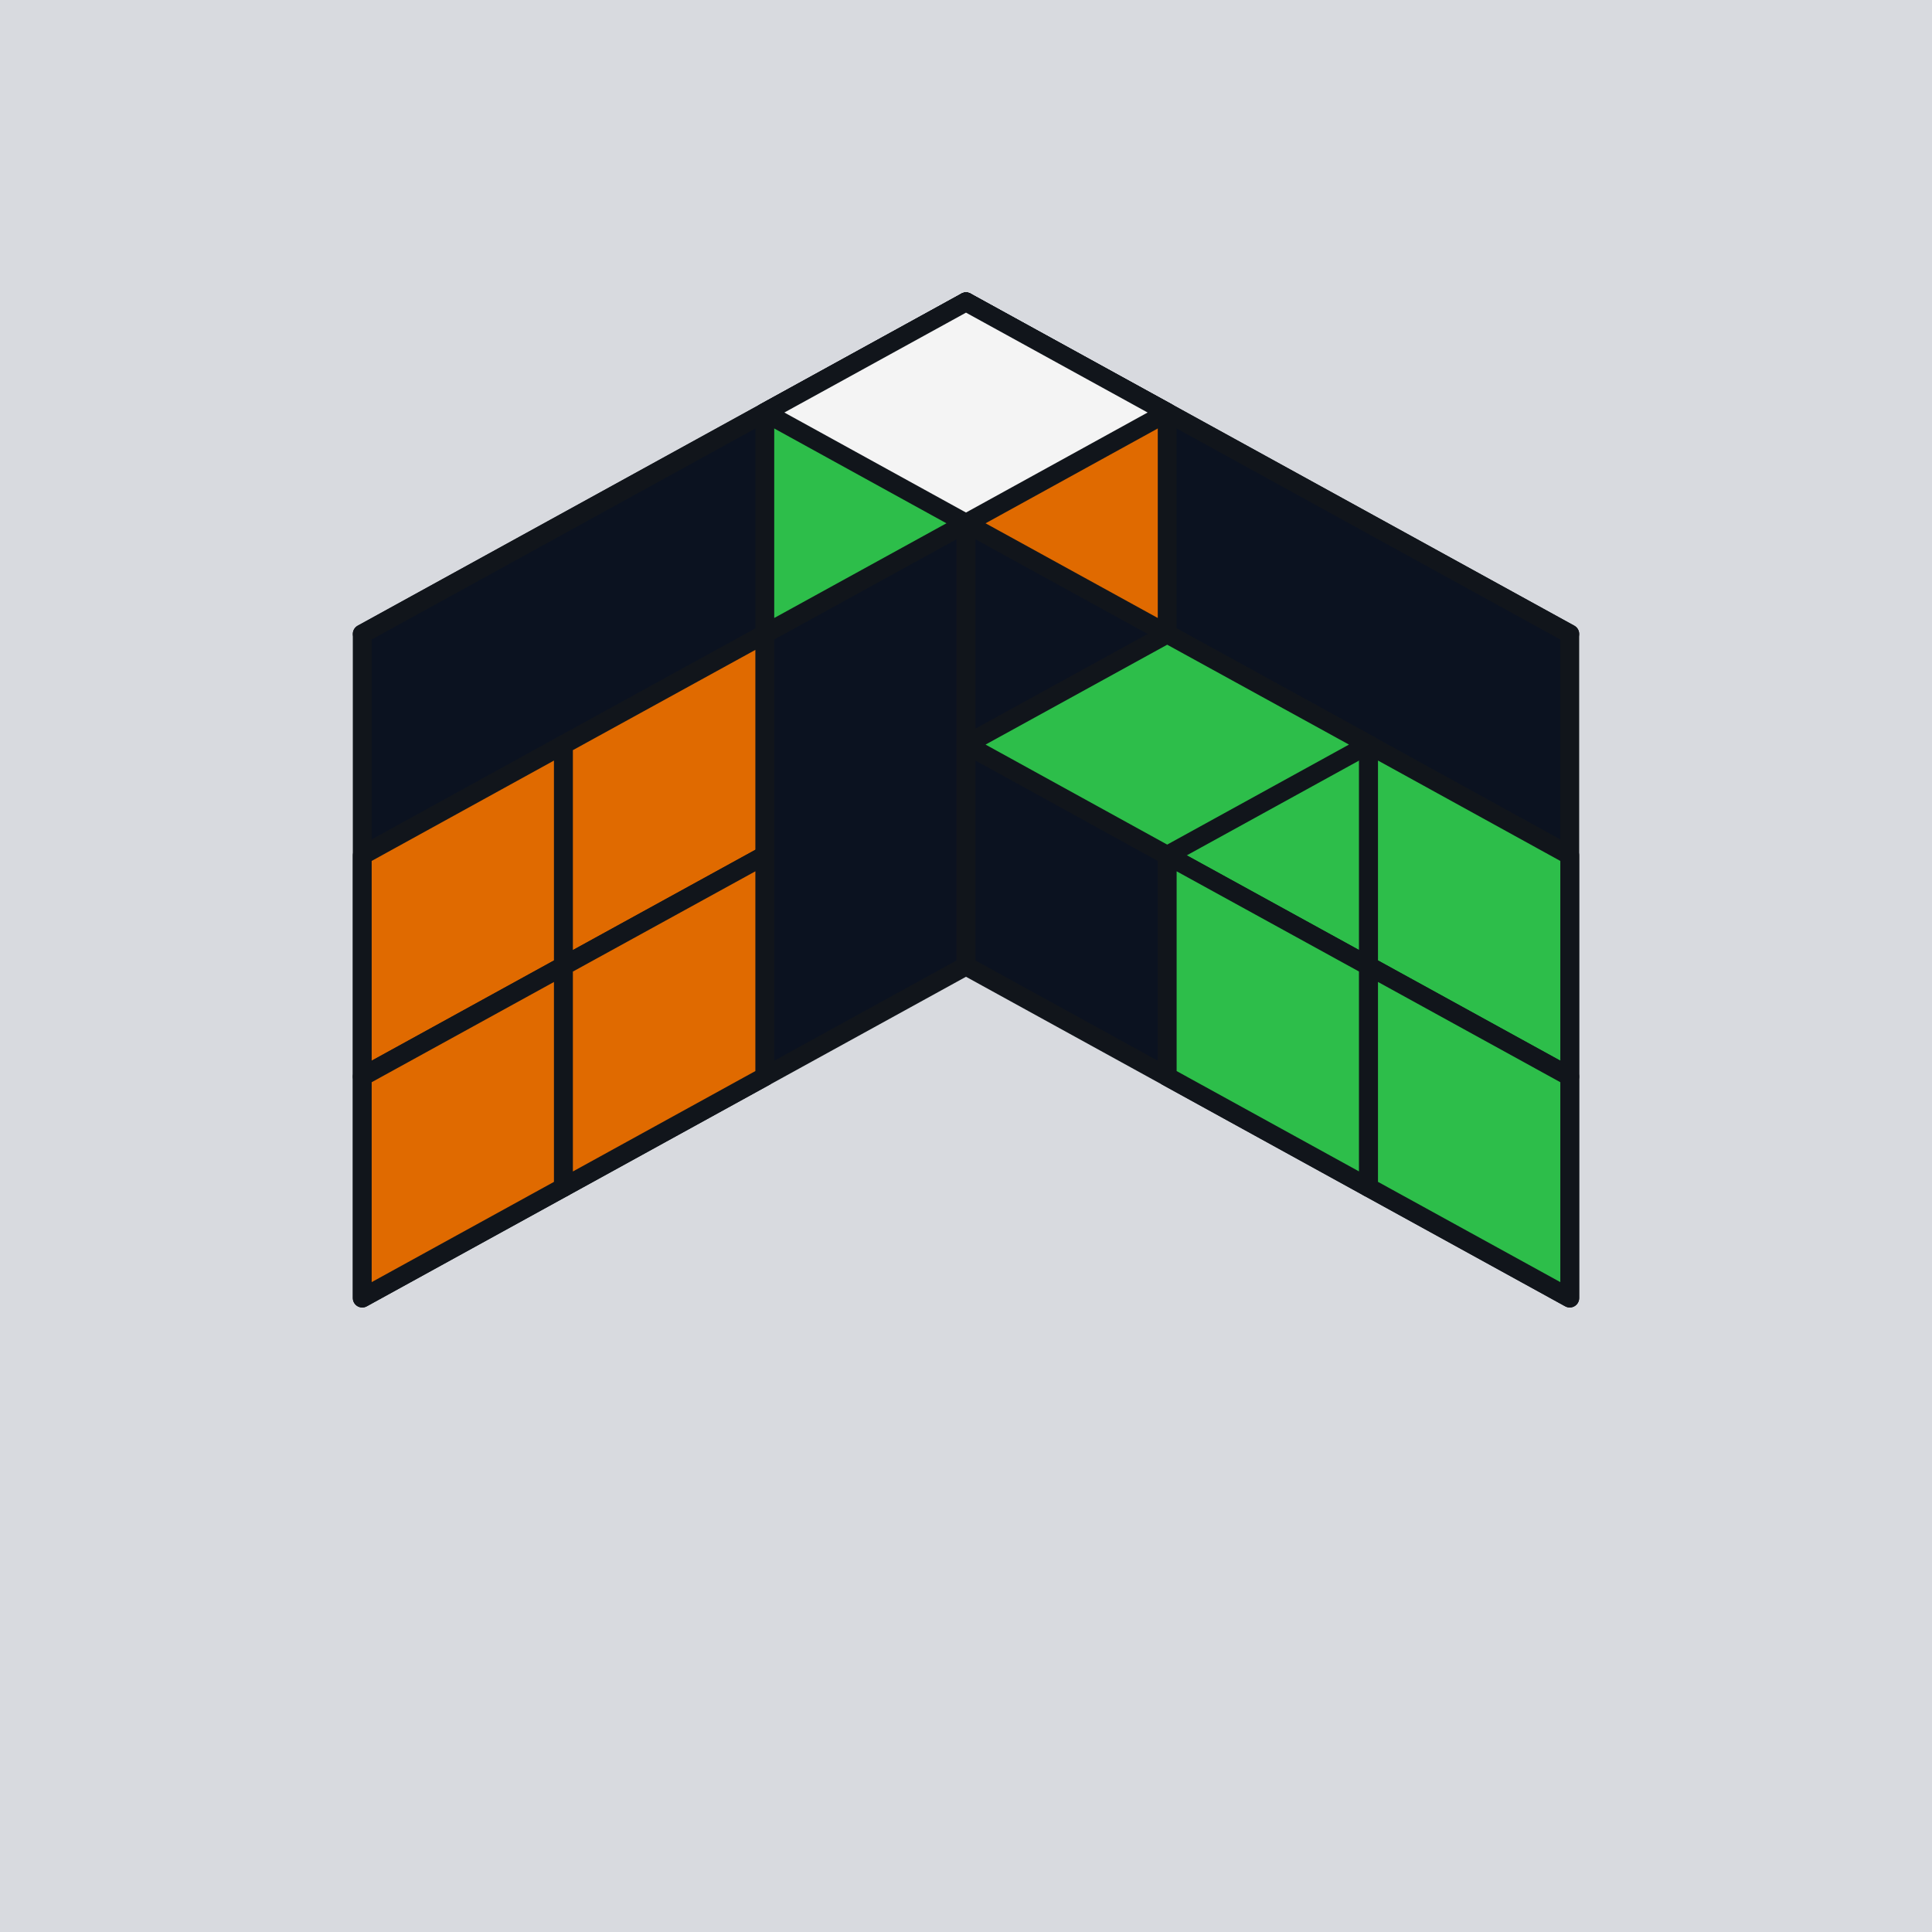
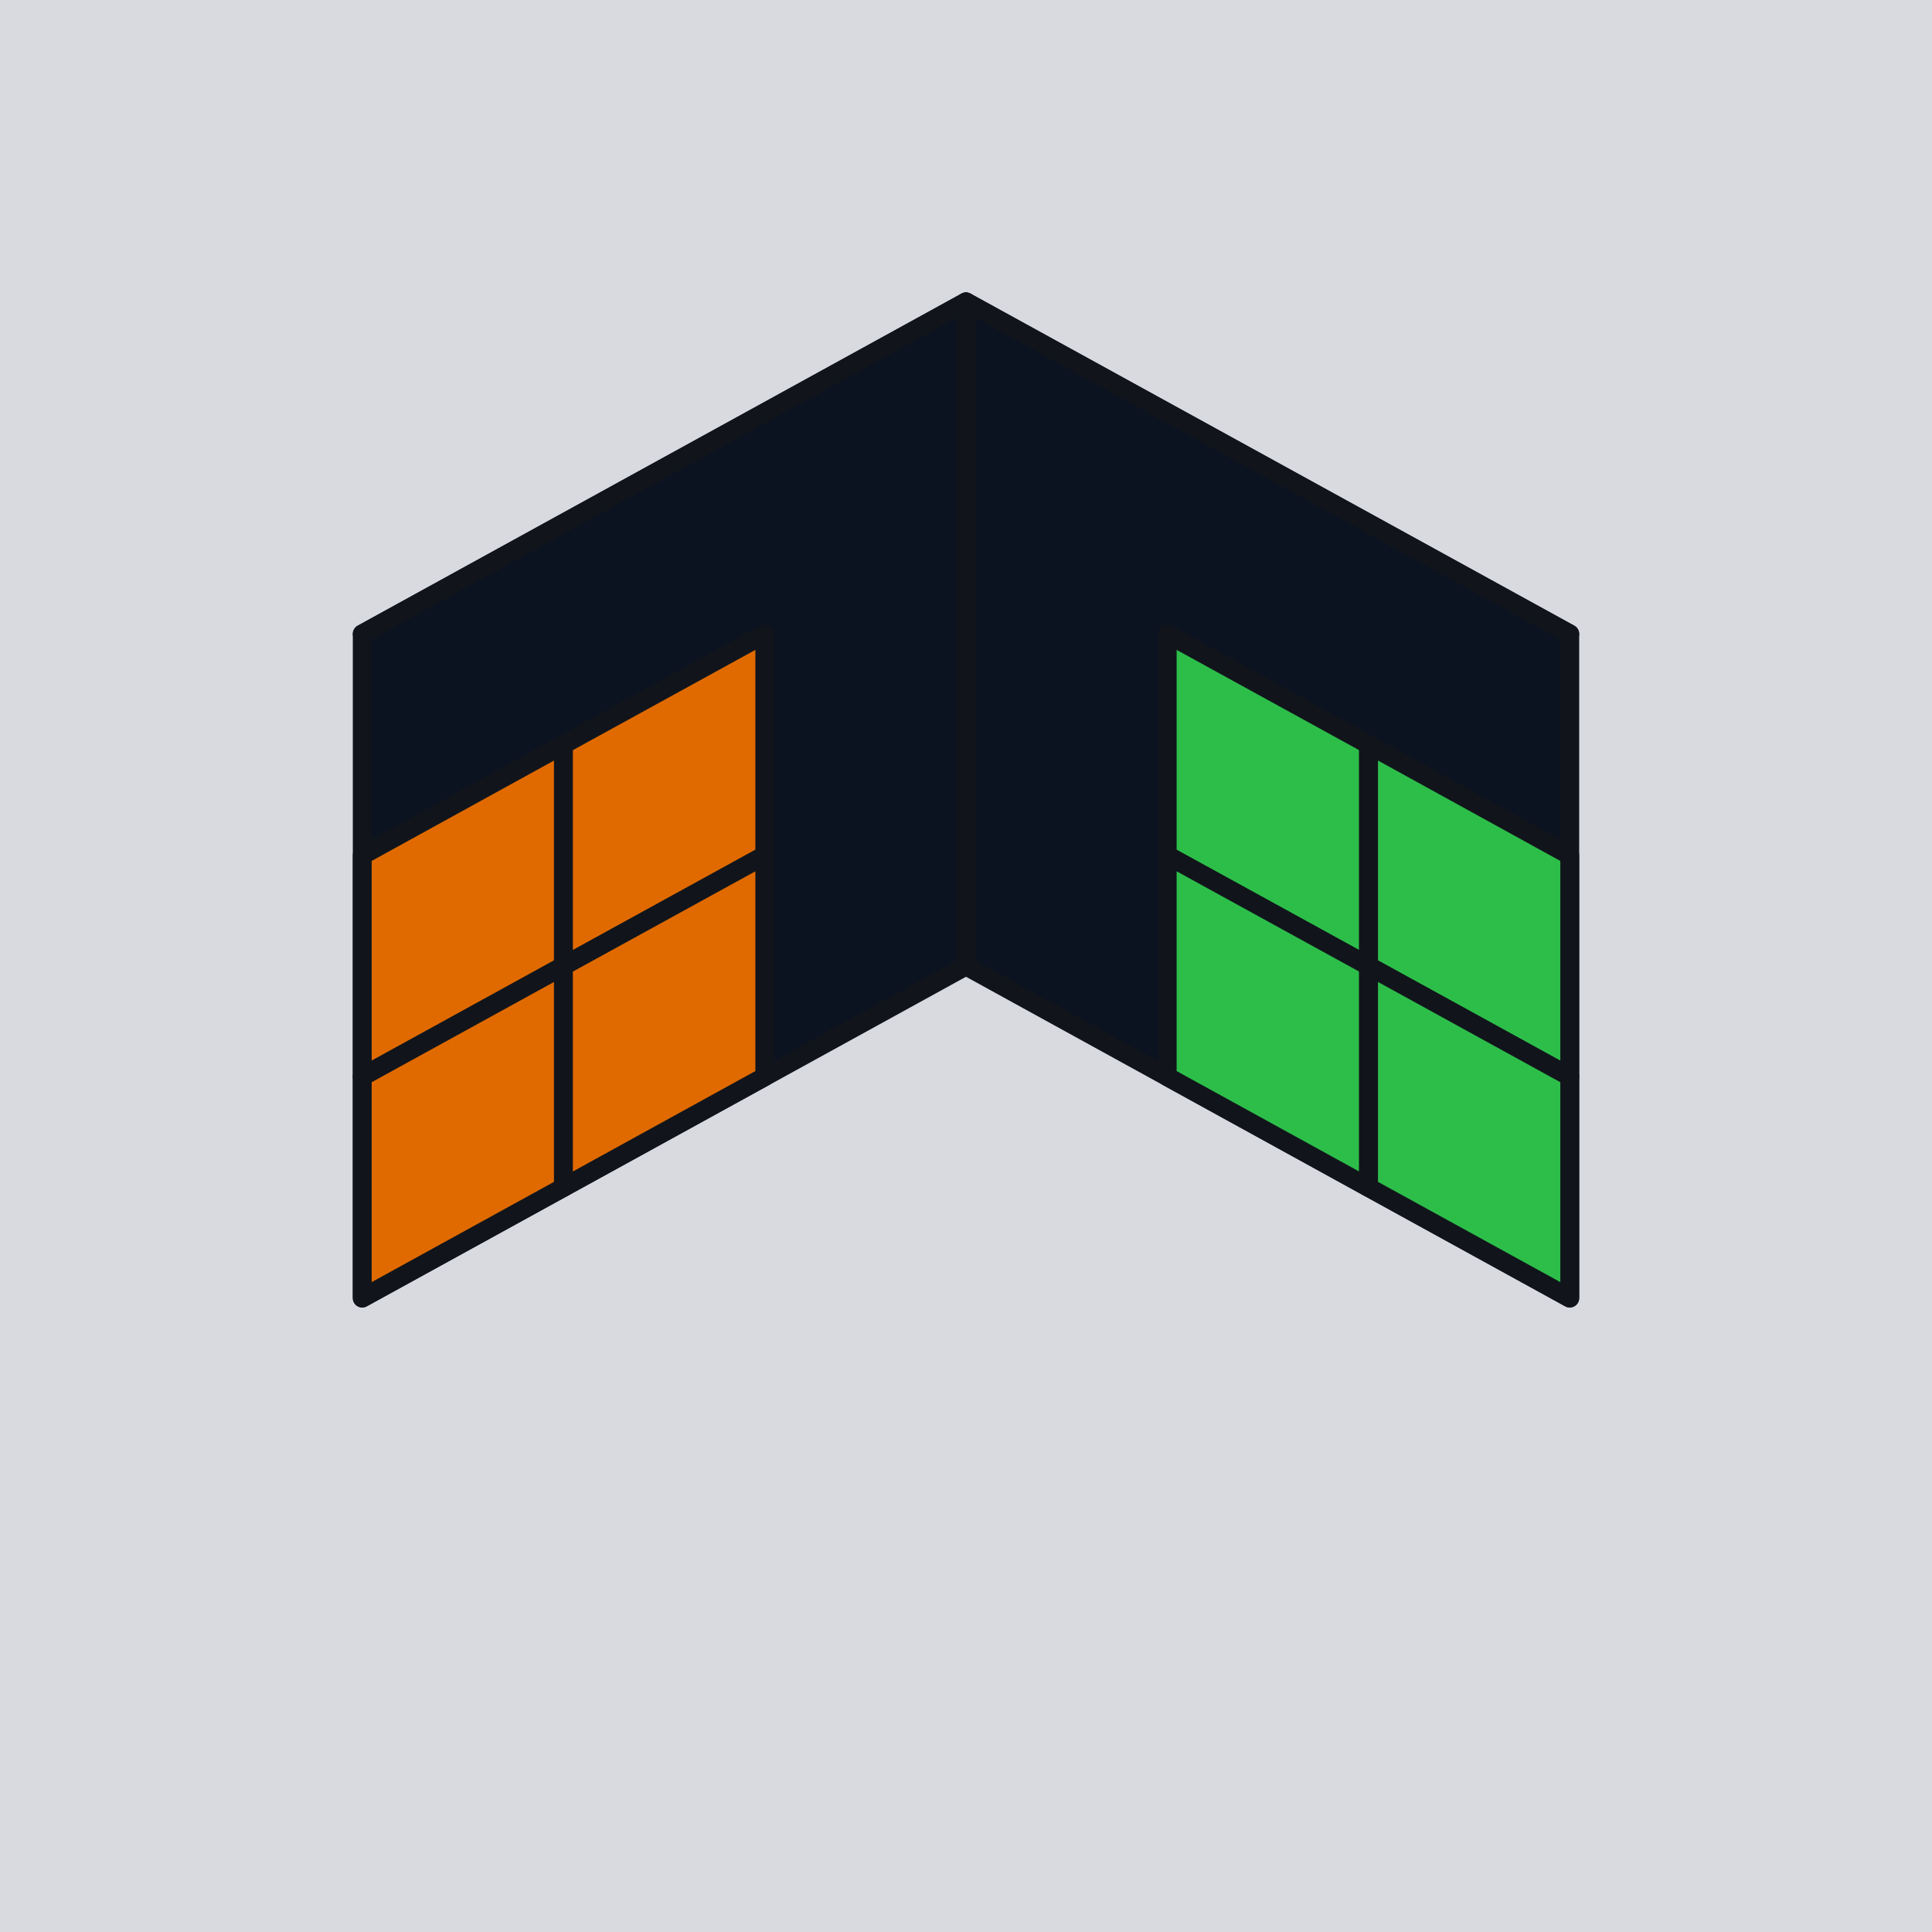
<svg xmlns="http://www.w3.org/2000/svg" viewBox="0 0 128 128">
  <rect x="0" y="0" width="128" height="128" fill="#D8DADF" />
  <polygon points="64.00,64.00 104.00,42.00 64.00,20.00 24.00,42.00" fill="#0B1220" stroke="#11151B" stroke-width="1.25" stroke-linejoin="round" />
  <polygon points="24.00,42.00 64.00,20.00 64.00,64.00 24.00,86.00" fill="#0B1220" stroke="#11151B" stroke-width="1.25" stroke-linejoin="round" />
  <polygon points="64.00,20.00 104.00,42.00 104.00,86.00 64.00,64.00" fill="#0B1220" stroke="#11151B" stroke-width="1.25" stroke-linejoin="round" />
-   <polygon points="50.67,27.33 64.00,20.00 64.00,34.67 50.67,42.00" fill="#2DBE4A" stroke="#11151B" stroke-width="1.25" stroke-linejoin="round" />
  <polygon points="24.00,56.67 37.33,49.33 37.33,64.00 24.00,71.33" fill="#E06A00" stroke="#11151B" stroke-width="1.25" stroke-linejoin="round" />
  <polygon points="37.33,49.33 50.67,42.00 50.67,56.67 37.33,64.00" fill="#E06A00" stroke="#11151B" stroke-width="1.25" stroke-linejoin="round" />
  <polygon points="24.00,71.33 37.33,64.00 37.33,78.67 24.00,86.00" fill="#E06A00" stroke="#11151B" stroke-width="1.25" stroke-linejoin="round" />
  <polygon points="37.33,64.00 50.67,56.67 50.67,71.33 37.33,78.67" fill="#E06A00" stroke="#11151B" stroke-width="1.25" stroke-linejoin="round" />
-   <polygon points="64.00,20.00 77.33,27.33 77.33,42.00 64.00,34.67" fill="#E06A00" stroke="#11151B" stroke-width="1.25" stroke-linejoin="round" />
  <polygon points="77.33,42.00 90.67,49.33 90.67,64.00 77.33,56.67" fill="#2DBE4A" stroke="#11151B" stroke-width="1.25" stroke-linejoin="round" />
  <polygon points="90.67,49.33 104.00,56.67 104.00,71.33 90.67,64.00" fill="#2DBE4A" stroke="#11151B" stroke-width="1.25" stroke-linejoin="round" />
  <polygon points="77.33,56.67 90.67,64.00 90.67,78.67 77.33,71.33" fill="#2DBE4A" stroke="#11151B" stroke-width="1.25" stroke-linejoin="round" />
  <polygon points="90.67,64.00 104.00,71.33 104.00,86.00 90.67,78.67" fill="#2DBE4A" stroke="#11151B" stroke-width="1.25" stroke-linejoin="round" />
-   <polygon points="77.33,56.67 90.67,49.33 77.33,42.00 64.00,49.33" fill="#2DBE4A" stroke="#11151B" stroke-width="1.25" stroke-linejoin="round" />
-   <polygon points="64.00,34.67 77.33,27.33 64.00,20.00 50.67,27.33" fill="#F4F4F4" stroke="#11151B" stroke-width="1.25" stroke-linejoin="round" />
</svg>
